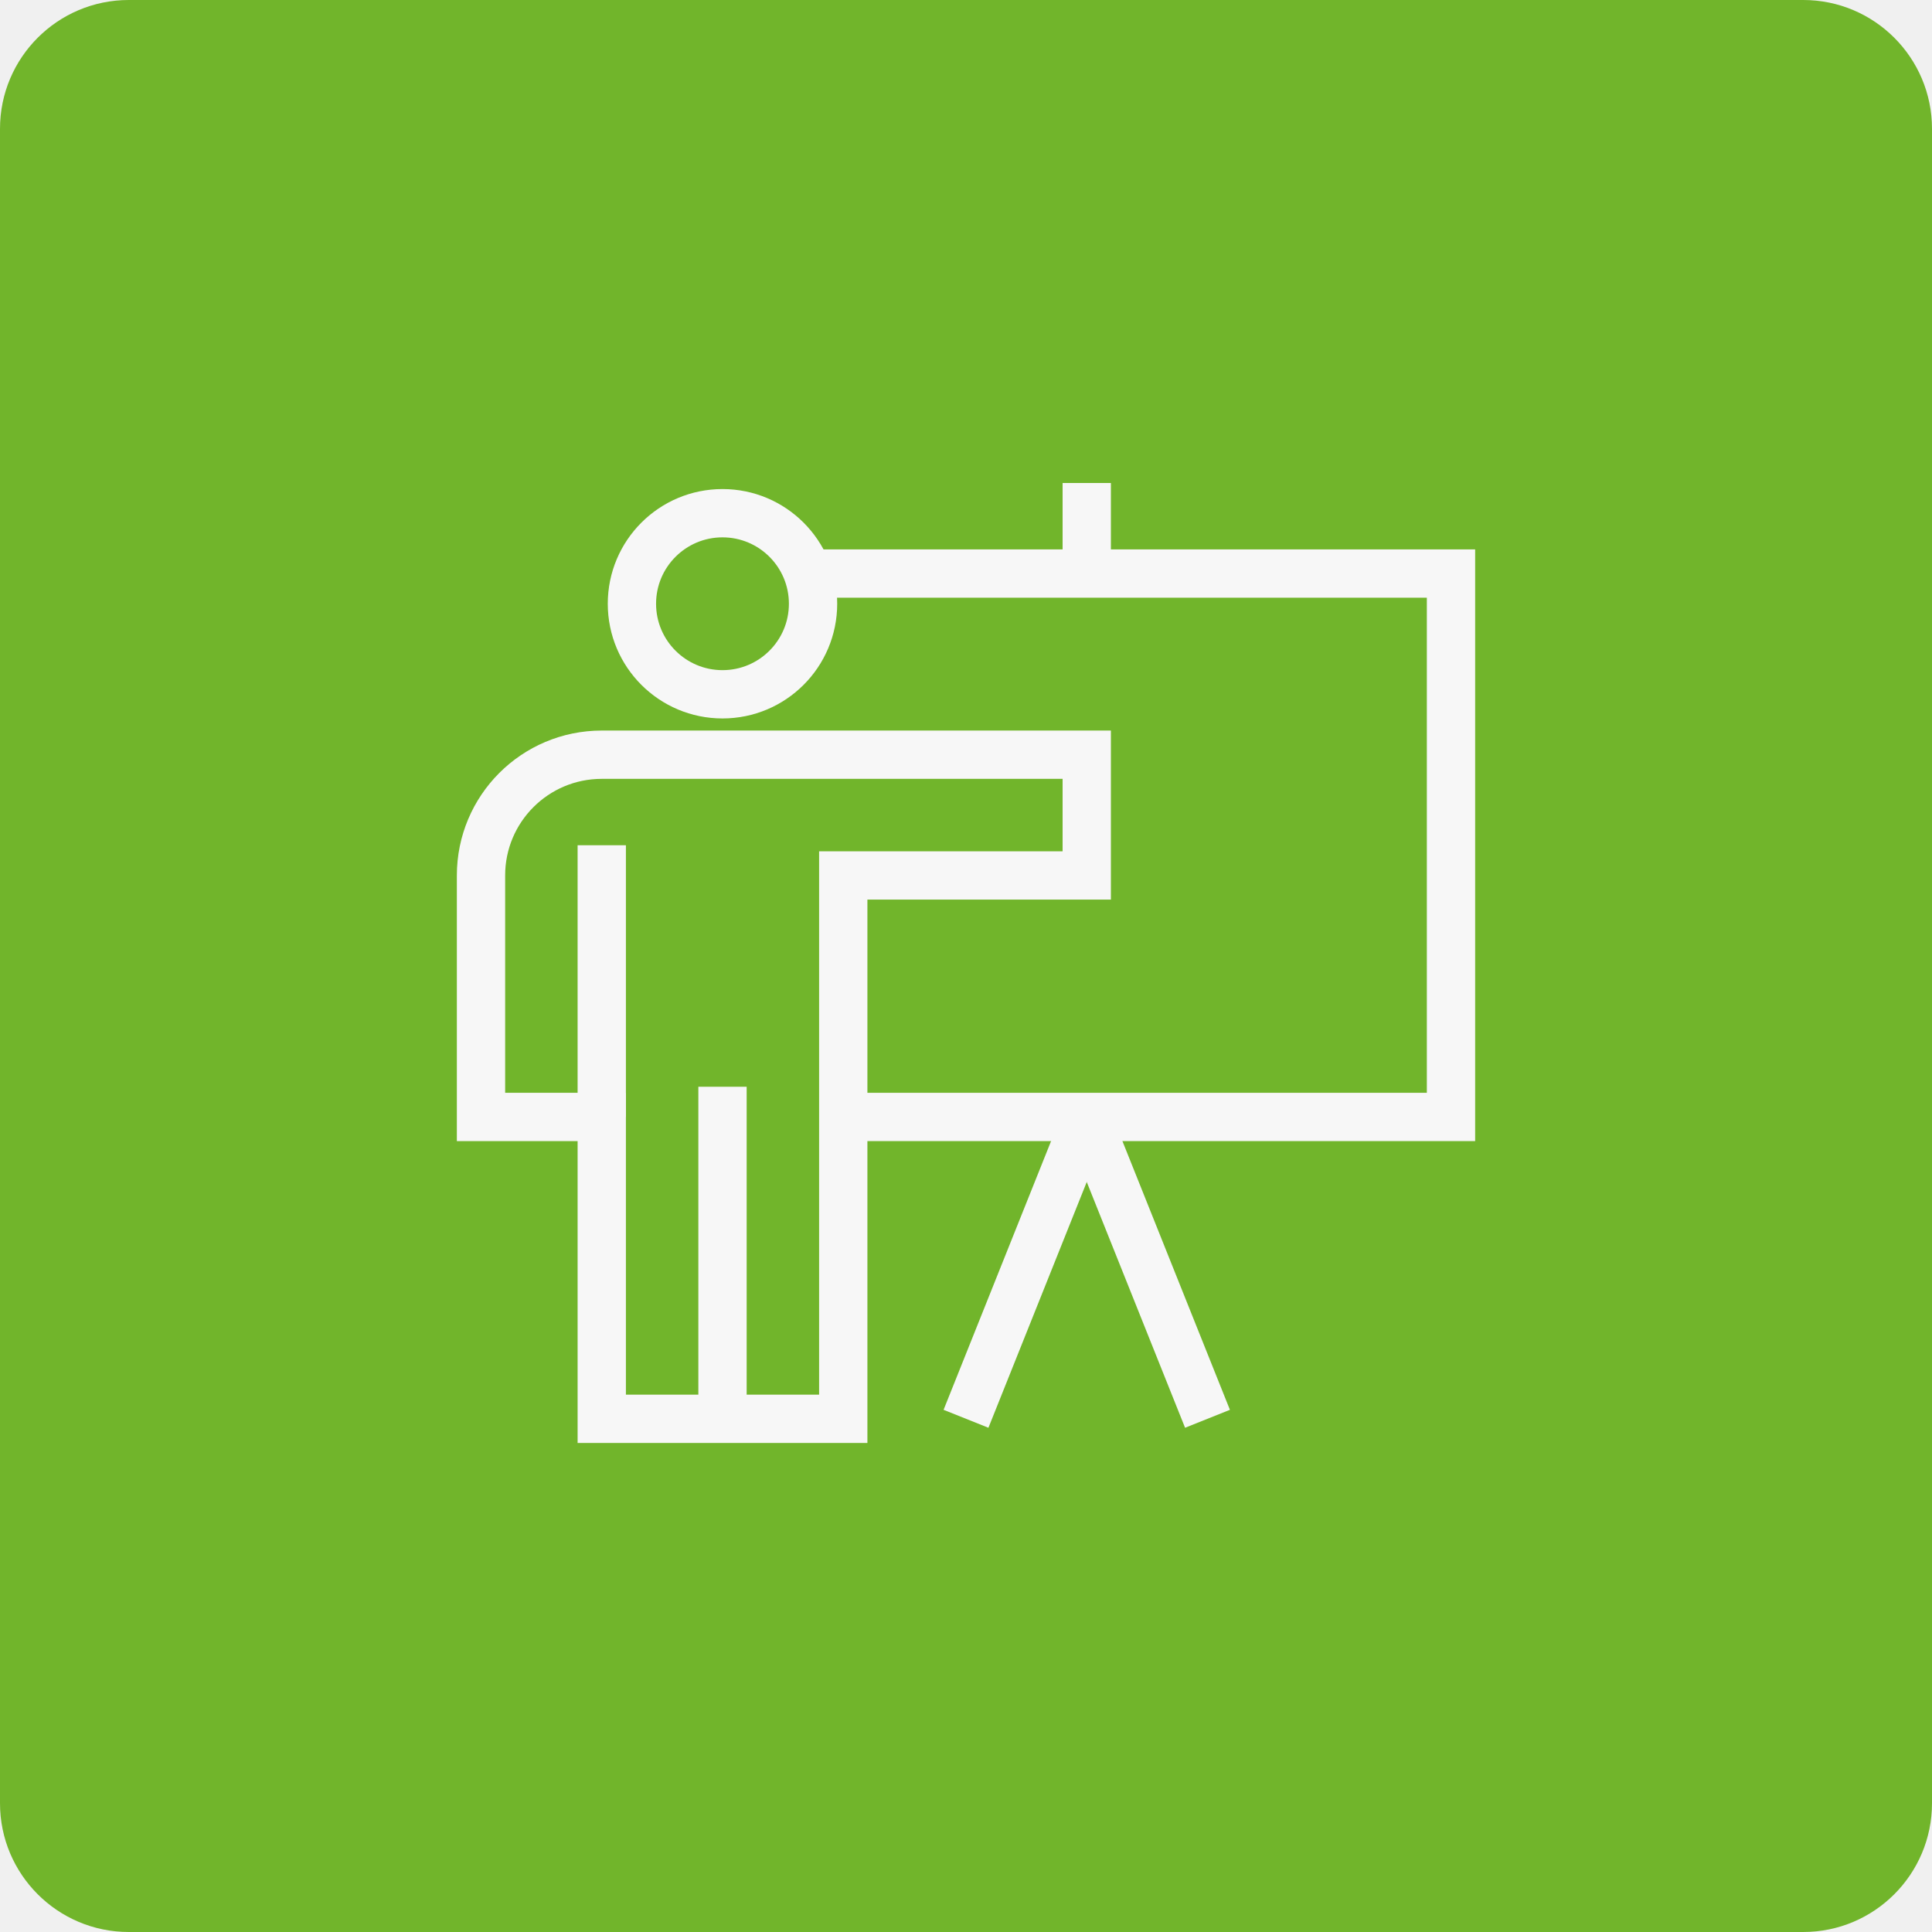
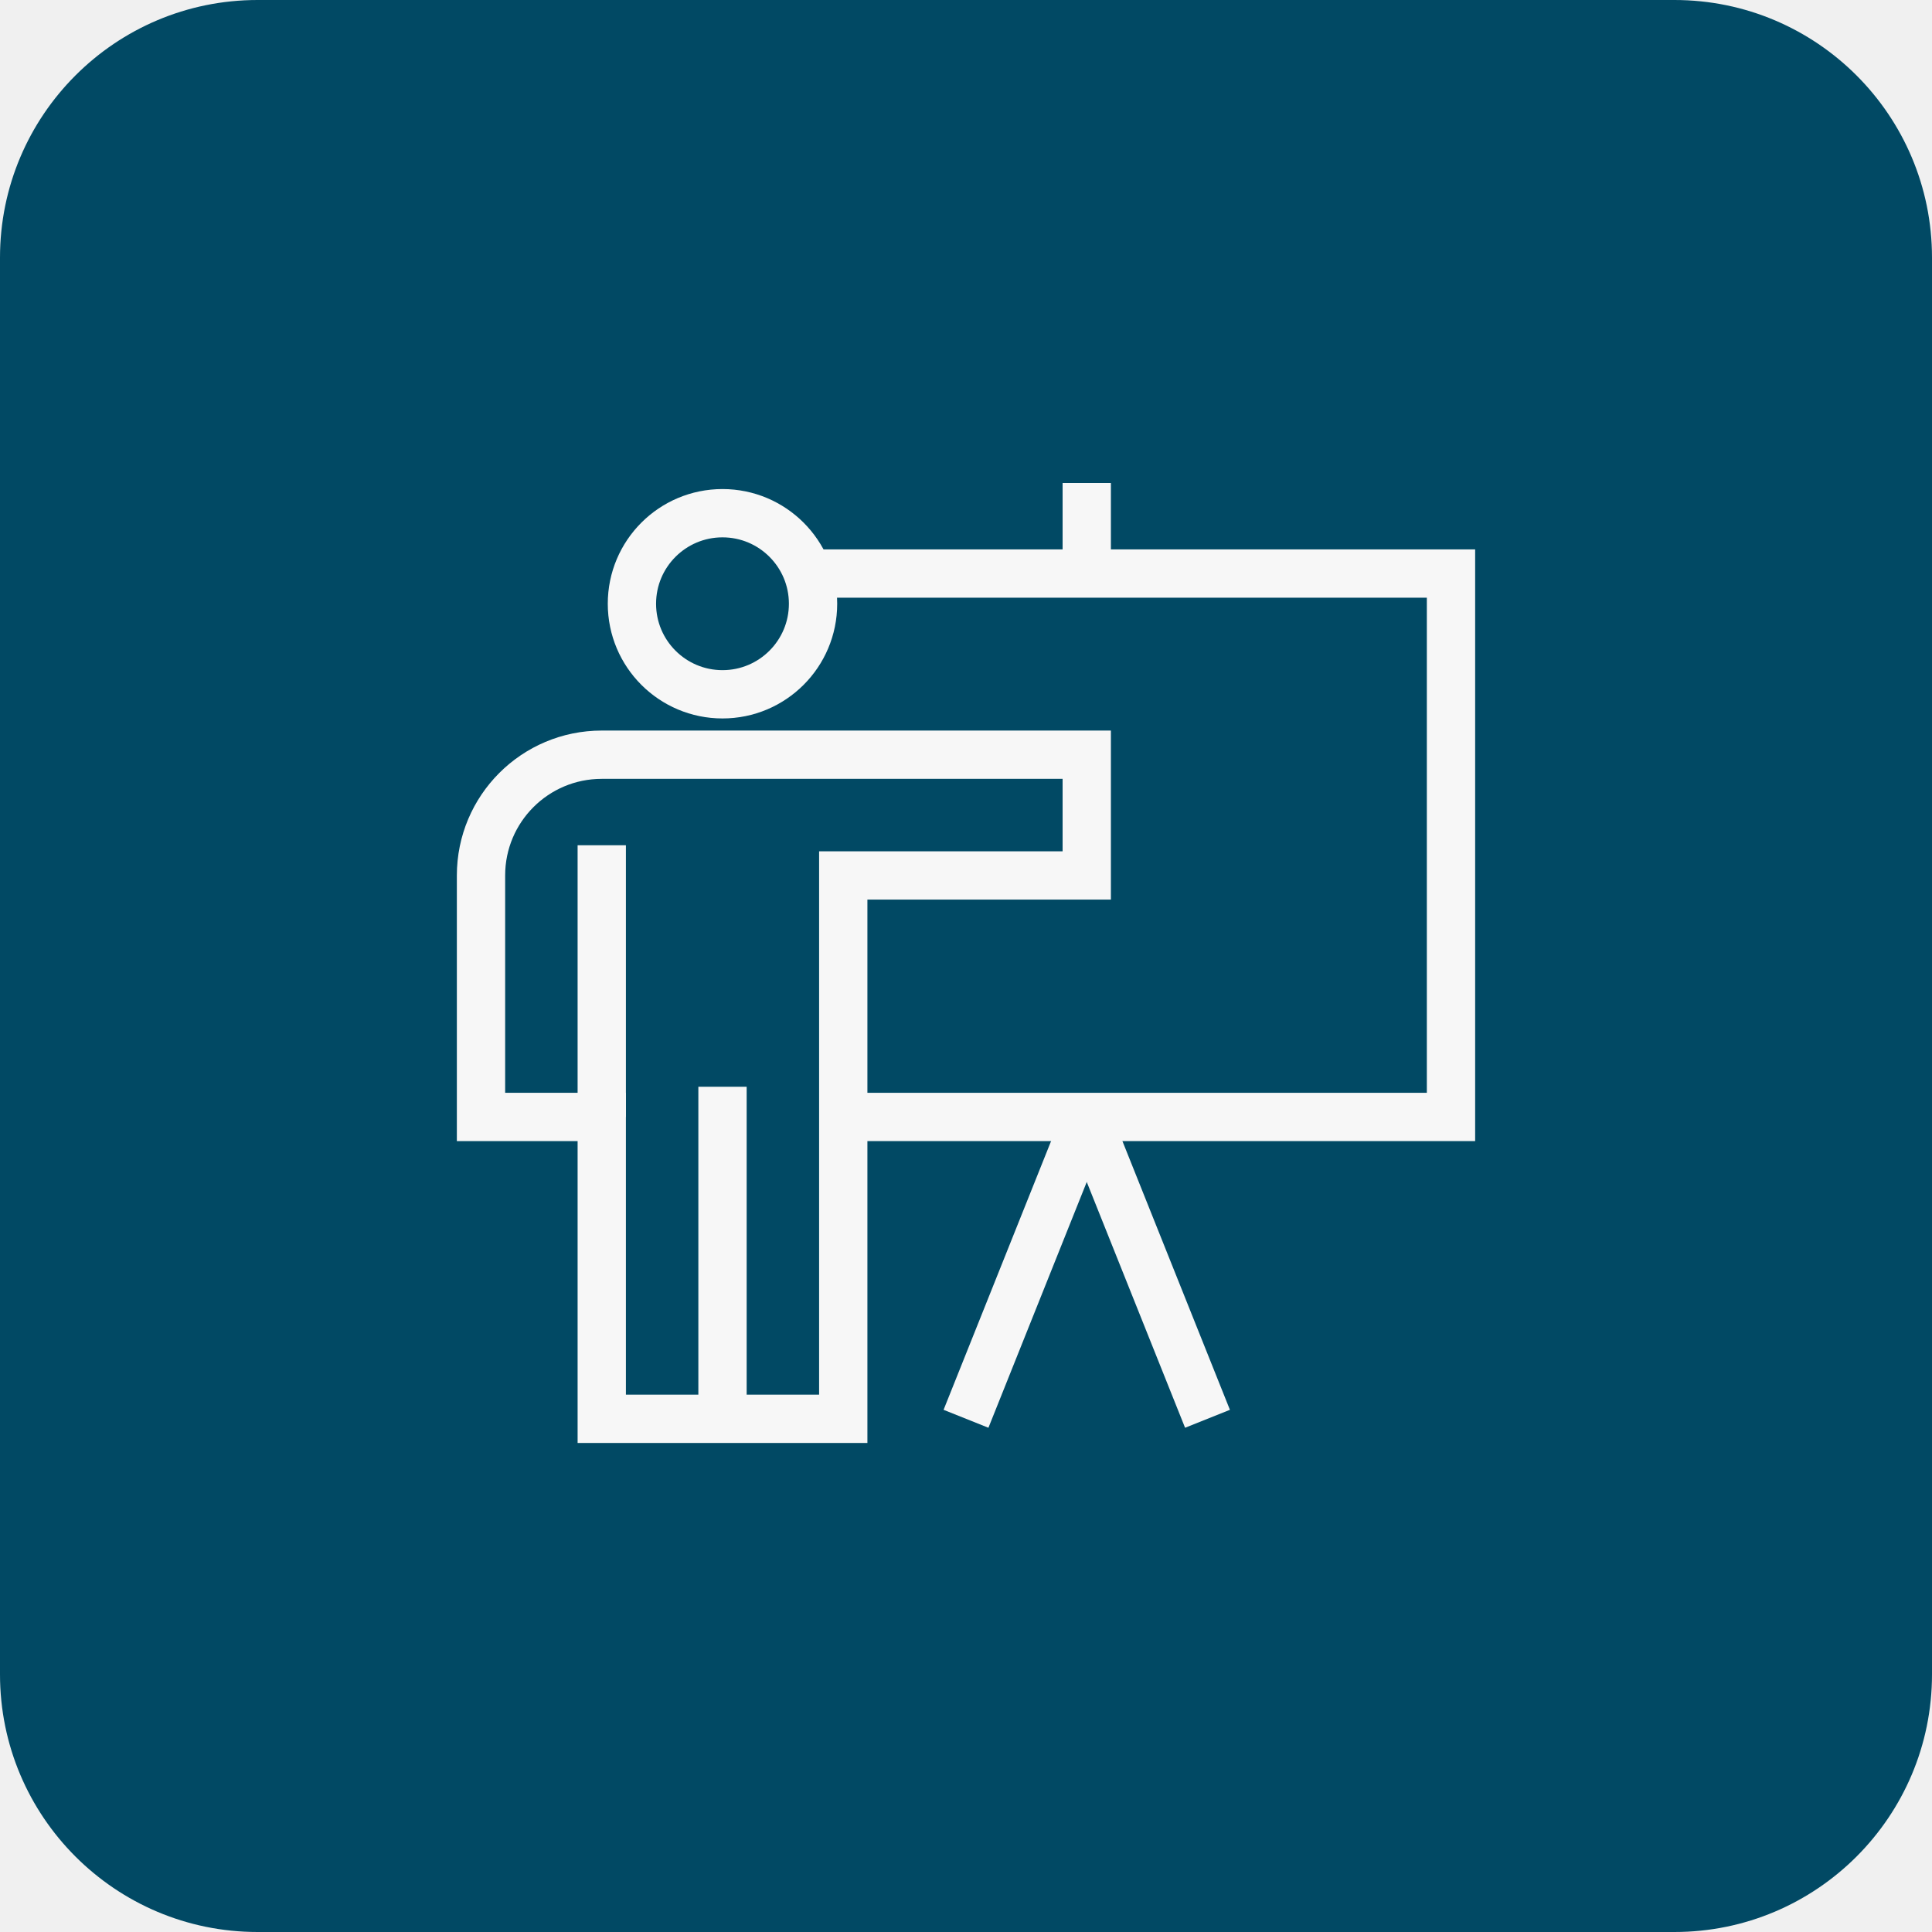
<svg xmlns="http://www.w3.org/2000/svg" width="60" height="60" viewBox="0 0 60 60" fill="none">
-   <rect width="60" height="60" rx="4" fill="#71B52B" />
-   <mask id="mask0_21716_113416" style="mask-type:luminance" maskUnits="userSpaceOnUse" x="14" y="14" width="32" height="32">
+   <rect width="60" height="60" rx="8" fill="#014964" />
+   <mask id="mask0_22811_71162" style="mask-type:luminance" maskUnits="userSpaceOnUse" x="14" y="14" width="32" height="32">
    <path d="M14 14H46V46H14V14Z" fill="white" />
  </mask>
-   <g mask="url(#mask0_21716_113416)">
+   <g mask="url(#mask0_22811_71162)">
    <path d="M25.25 18.75C25.25 20.303 23.991 21.562 22.438 21.562C20.884 21.562 19.625 20.303 19.625 18.75C19.625 17.197 20.884 15.938 22.438 15.938C23.991 15.938 25.25 17.197 25.25 18.75Z" stroke="#F7F7F7" stroke-width="1.5" stroke-miterlimit="10" />
    <path d="M22.438 33.75V44.062" stroke="#F7F7F7" stroke-width="1.5" stroke-miterlimit="10" />
    <path d="M18.688 26.25V34.688" stroke="#F7F7F7" stroke-width="1.5" stroke-miterlimit="10" />
    <path d="M14.938 27.188V34.688H18.688V44.062H26.188V27.188H33.75V23.438H18.688C16.616 23.438 14.938 25.116 14.938 27.188Z" stroke="#F7F7F7" stroke-width="1.5" stroke-miterlimit="10" />
    <path d="M25.09 17.812H45.062V34.688H26.188" stroke="#F7F7F7" stroke-width="1.5" stroke-miterlimit="10" />
    <path d="M33.75 15V17.812" stroke="#F7F7F7" stroke-width="1.5" stroke-miterlimit="10" />
    <path d="M33.75 34.688L37.5 44.062" stroke="#F7F7F7" stroke-width="1.5" stroke-miterlimit="10" />
    <path d="M30 44.062L33.75 34.688" stroke="#F7F7F7" stroke-width="1.5" stroke-miterlimit="10" />
  </g>
</svg>
